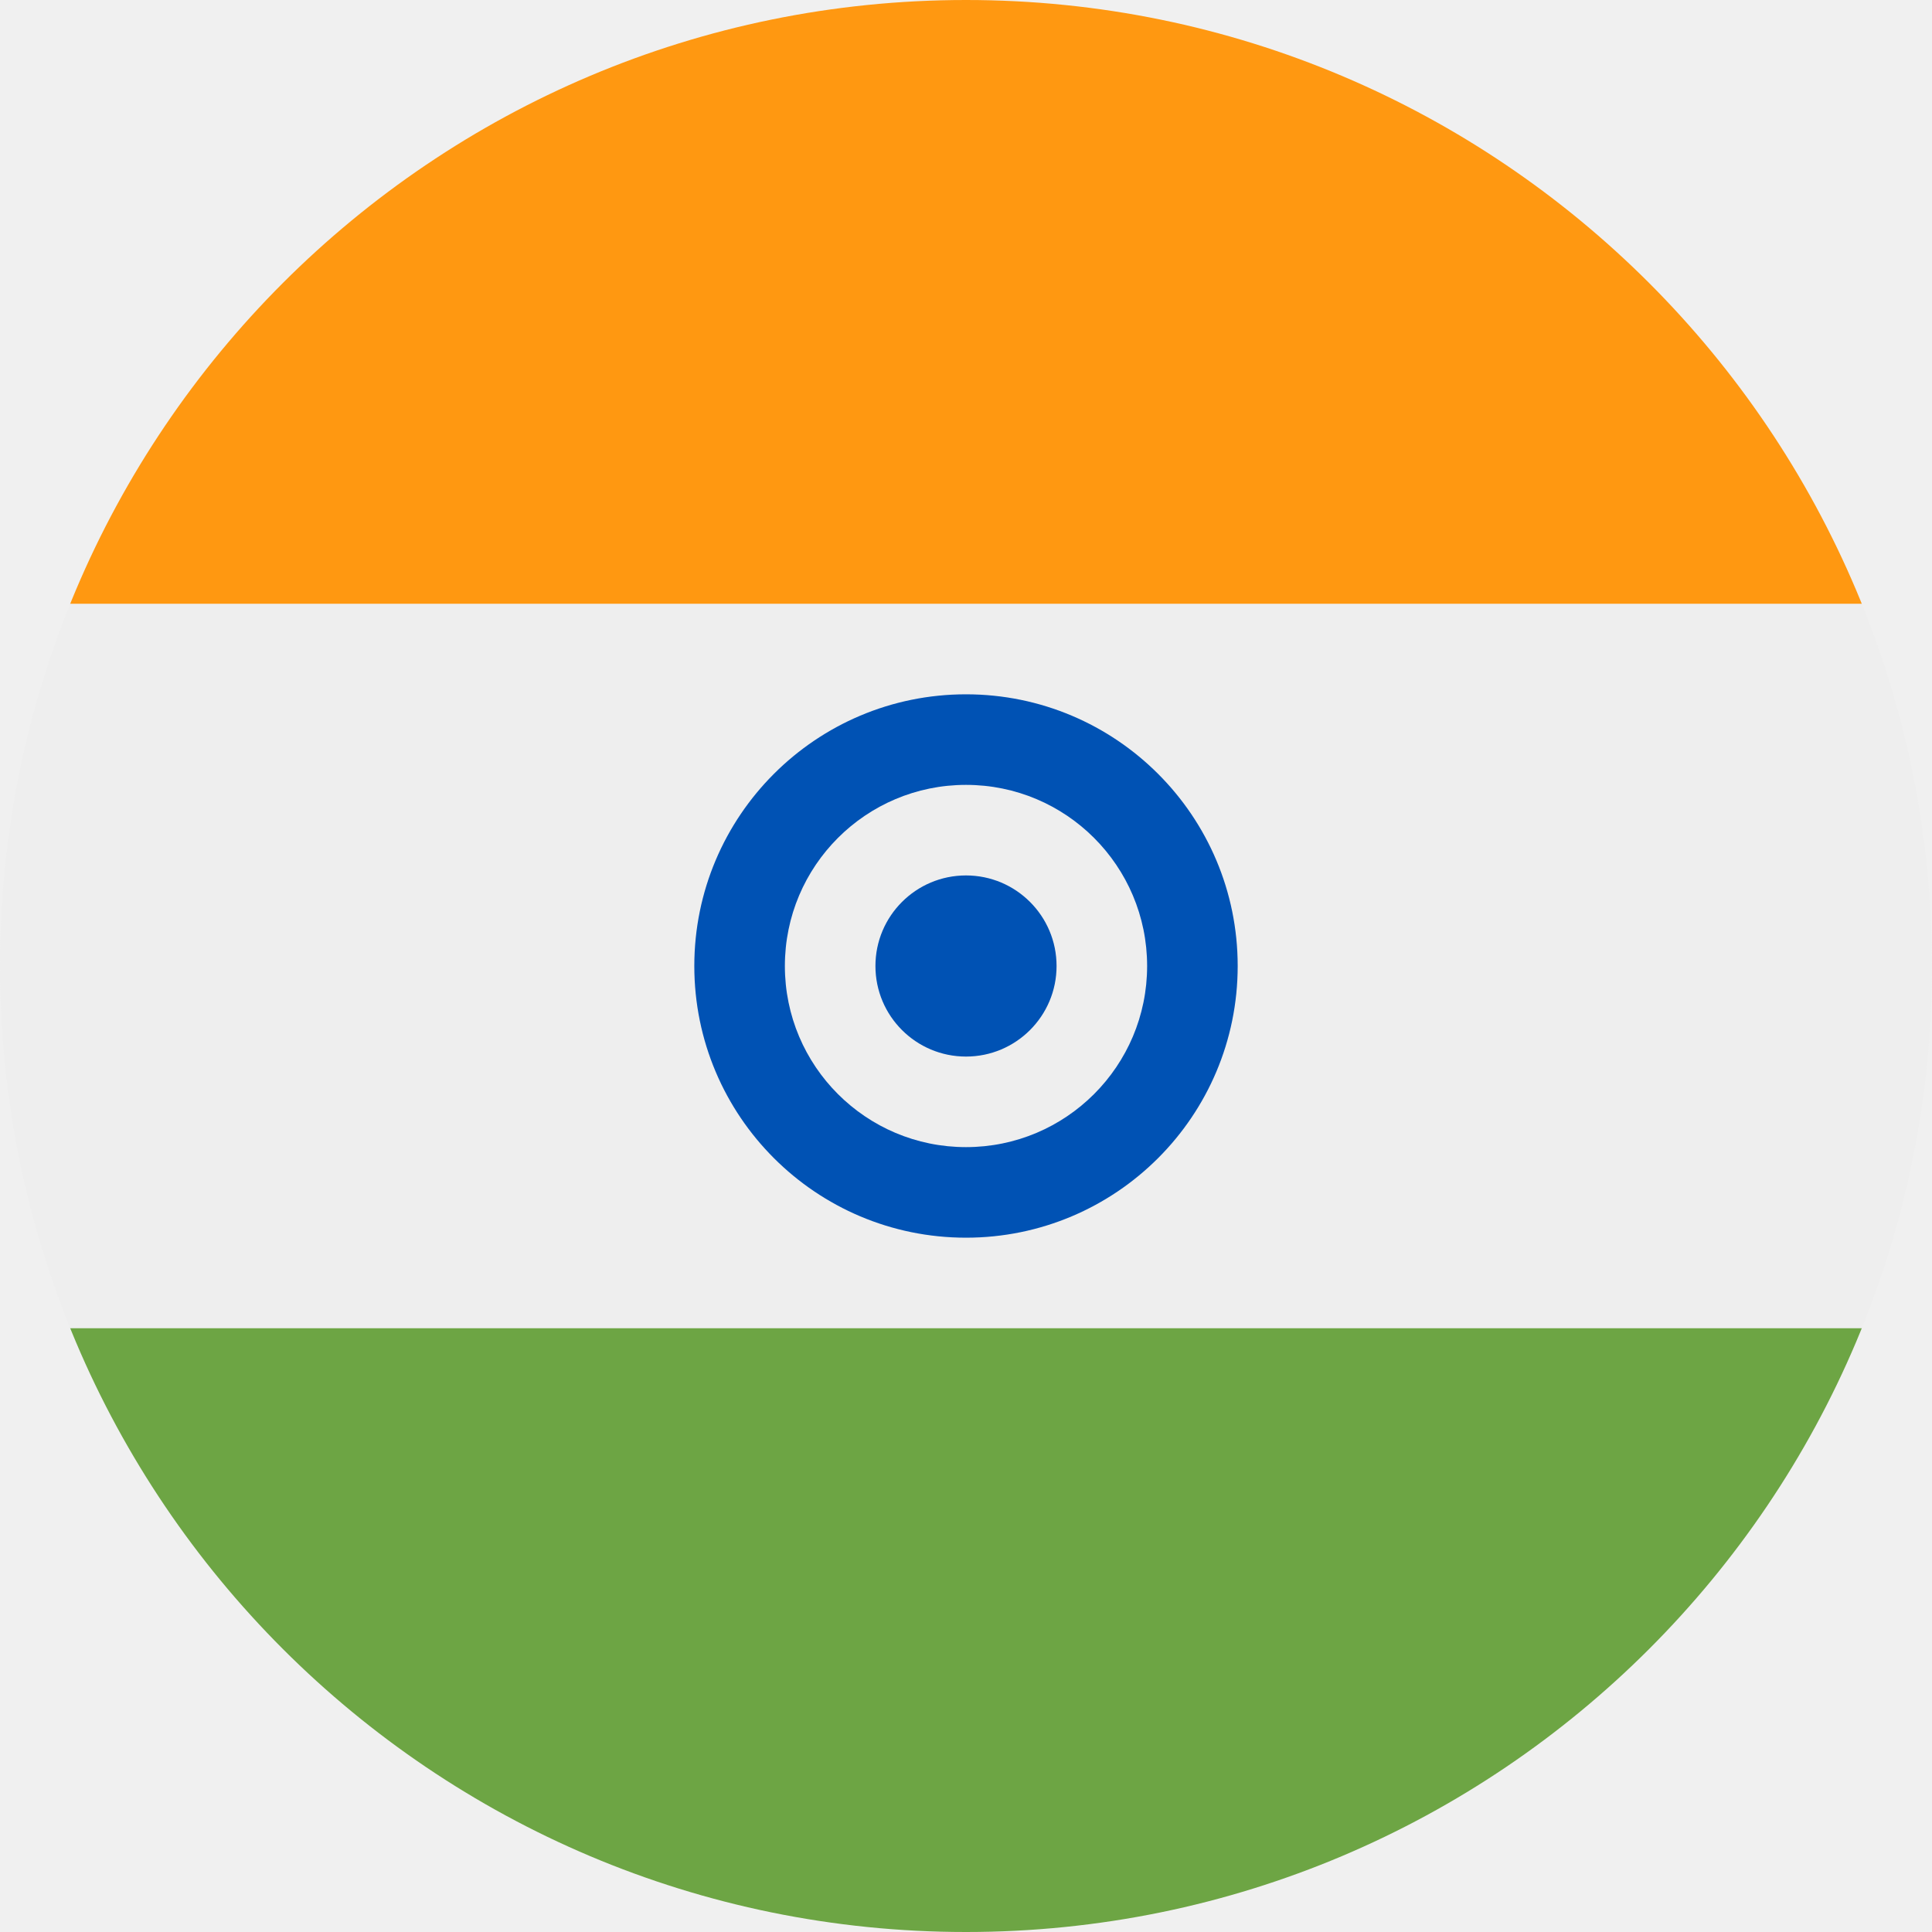
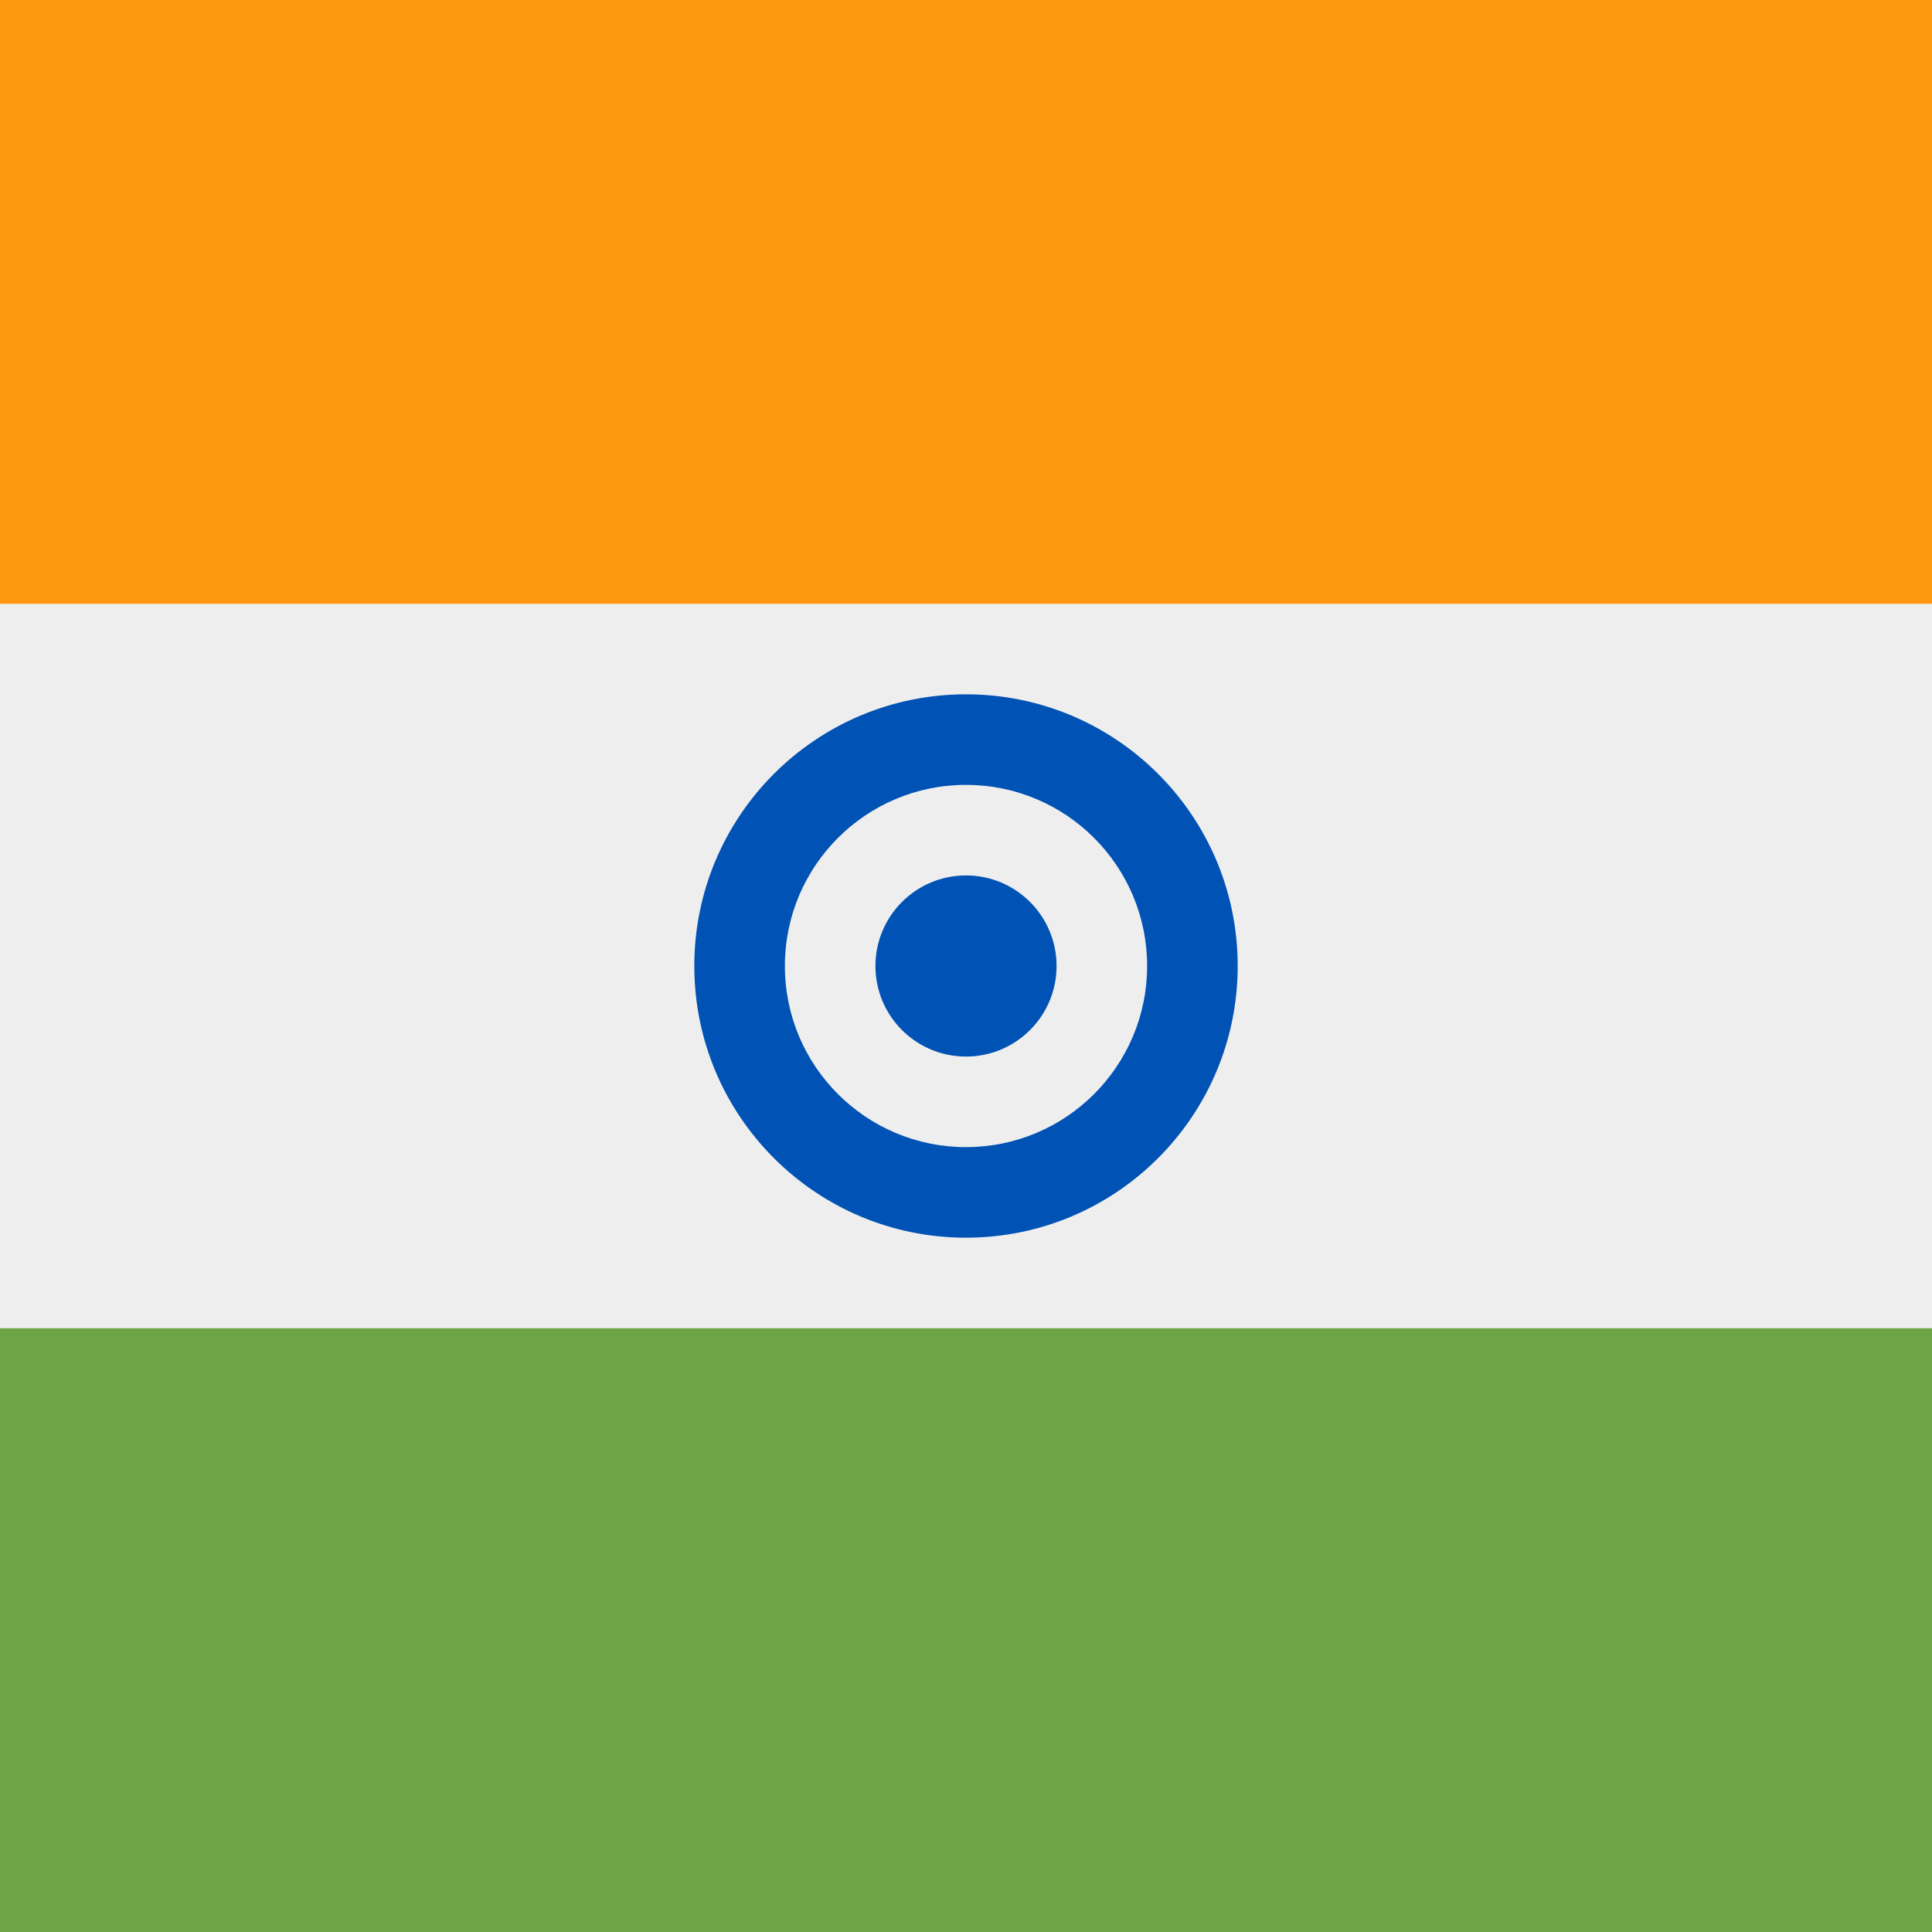
<svg xmlns="http://www.w3.org/2000/svg" width="512" height="512" viewBox="0 0 512 512">
-   <mask id="a">
-     <circle cx="256" cy="256" r="256" fill="#fff" />
-   </mask>
-   <g mask="url(#a)">
+   <g>
    <path fill="#eee" d="m0 160 256-32 256 32v192l-256 32L0 352z" />
    <path fill="#ff9811" d="M0 0h512v160H0Z" />
    <path fill="#6da544" d="M0 352h512v160H0Z" />
    <circle cx="256" cy="256" r="72" fill="#0052b4" />
    <circle cx="256" cy="256" r="48" fill="#eee" />
    <circle cx="256" cy="256" r="24" fill="#0052b4" />
  </g>
</svg>
